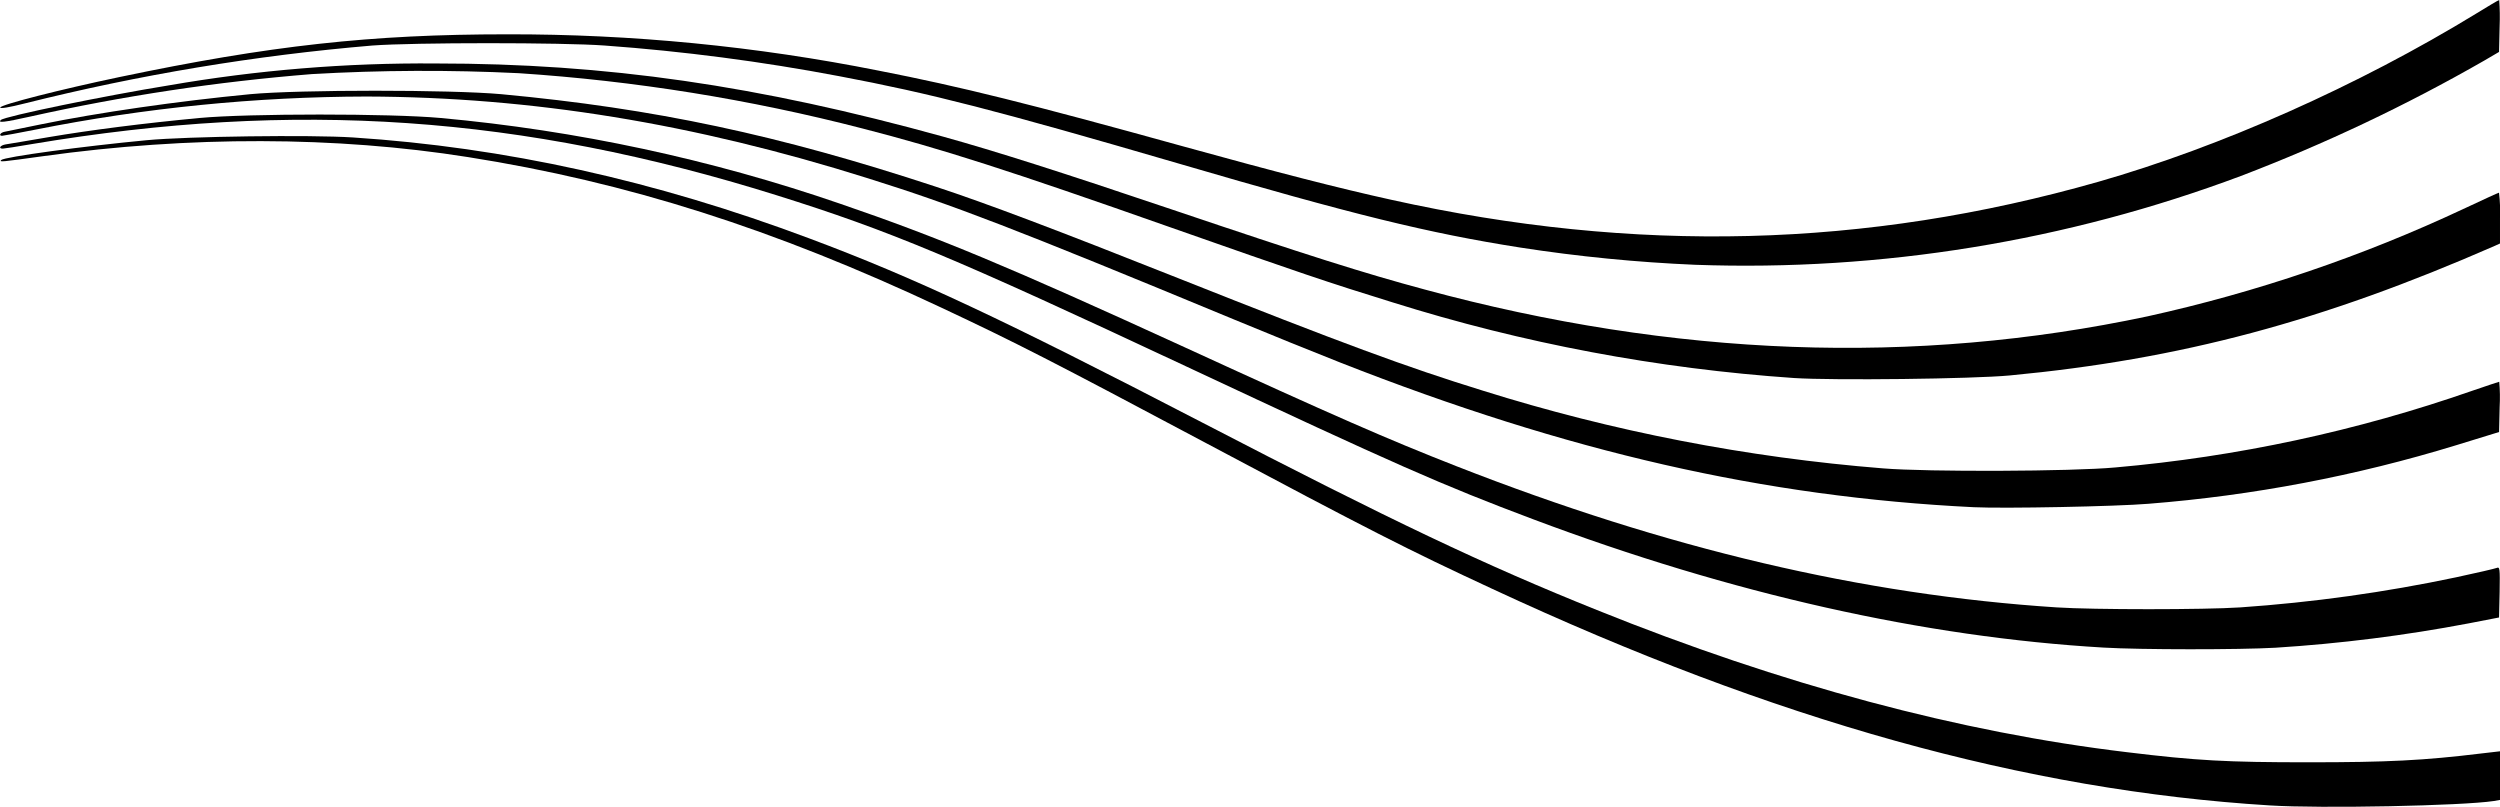
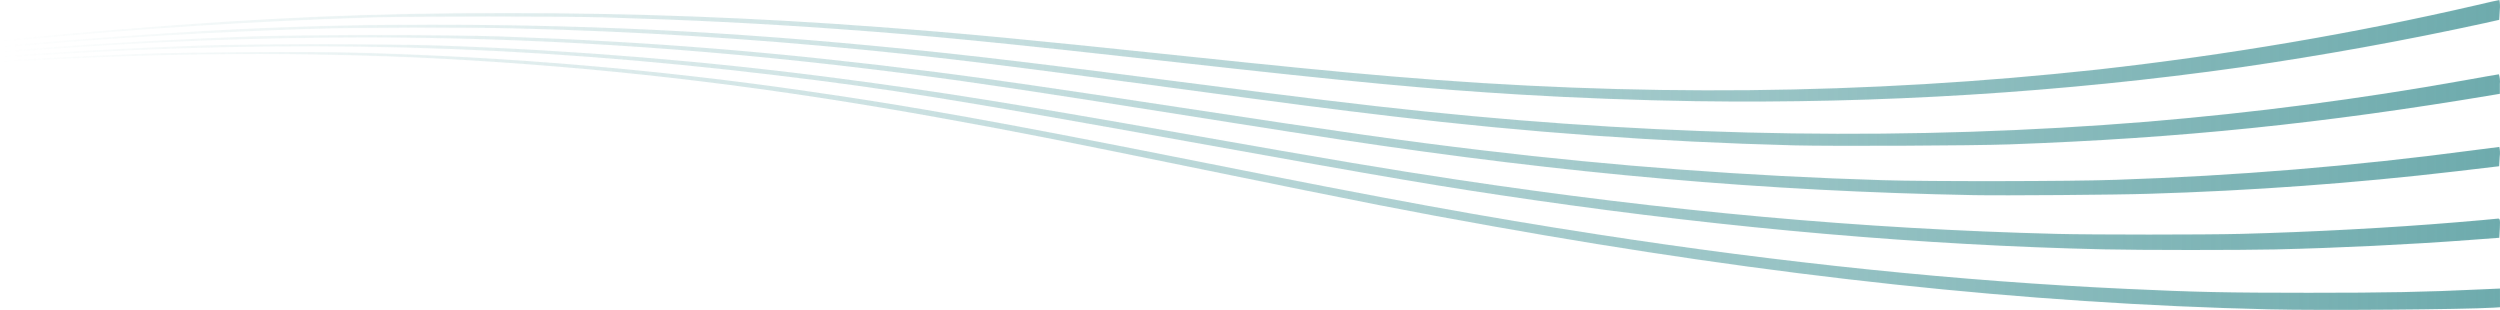
- <svg xmlns="http://www.w3.org/2000/svg" width="100%" height="100%" preserveAspectRatio="none" viewBox="0 0 400 129.09">
-   <path d="M363.231-420.575c-39.059-2.408-79.118-13.594-124.363-34.646-13.374-6.2-19.811-9.484-45.777-23.313-24.779-13.183-30.4-16.06-42.34-21.668-26.841-12.625-50.277-20.083-75.774-24.105-21.123-3.347-44.527-3.406-67.962-.147-6.781.94-7.062.969-6.718.617.5-.5,13.03-2.2,23.279-3.171,6.593-.617,26.091-.881,33-.44,24.31,1.586,48.277,6.87,73.087,16.178,16.717,6.254,30.81,12.86,62.65,29.361,30.622,15.884,45.371,22.872,63.275,30.066,29.653,11.95,58.057,19.554,84.836,22.755,11.093,1.351,15.936,1.615,29.06,1.615,12.624,0,18.436-.294,27.591-1.409l3.031-.352v7.781l-1,.176C394.1-420.516,371.48-420.046,363.231-420.575Z" transform="translate(-0.102 549.44)" />
-   <path d="M336.482-356.527c-28.685-1.674-59.525-8.6-91.241-20.523-14.686-5.52-21.873-8.691-55.526-24.458-37.215-17.44-47.4-21.7-65.556-27.394-40.808-12.772-76.992-15.268-119.113-8.192-2.375.411-4.5.734-4.687.734-.781,0-.406-.529.437-.675.5-.059,3.625-.617,6.968-1.174,6.562-1.116,15.28-2.231,24.06-3.054,7.874-.734,30.559-.734,38.59,0a272.341,272.341,0,0,1,63.9,13.712c15.936,5.461,26.841,10.012,55.307,23.048,23.529,10.8,32.4,14.68,43.277,18.938,33.809,13.242,64.994,20.582,96.084,22.608,5.874.382,23.56.382,29.372,0a251,251,0,0,0,34.528-4.815c3.281-.7,6.187-1.38,6.5-1.5.5-.206.531.059.469,3.846l-.094,4.081-4.843.94a249.6,249.6,0,0,1-30.934,3.9C358.168-356.175,342.419-356.175,336.482-356.527Z" transform="translate(0.089 460.141)" />
-   <path d="M315.7-298.014c-33.528-1.644-64.869-8.808-101.334-23.136-4.25-1.674-11.936-4.786-17.092-6.929-35.153-14.563-44.714-18.233-58.463-22.549-27.966-8.808-53.838-13.007-80.273-13.095a274.178,274.178,0,0,0-52.9,5.285c-2.812.558-5.249,1-5.406,1-.594,0-.25-.529.406-.646.406-.088,3.031-.617,5.874-1.2,9.03-1.85,21.779-3.7,33.434-4.815,7.874-.734,32.028-.734,40.152,0,24.529,2.29,44.308,6.489,69.524,14.8,8.124,2.672,19.373,6.929,38.746,14.622,26.247,10.423,36.653,14.269,48.745,18a291.375,291.375,0,0,0,64.056,12.449c7.093.587,30.278.5,37.184-.147a235.685,235.685,0,0,0,57.119-12.273c2.312-.793,4.25-1.439,4.312-1.439a28.231,28.231,0,0,1,.063,4.022l-.094,4.022-6.874,2.114a229.529,229.529,0,0,1-49.214,9.366C338.506-298.131,320.57-297.779,315.7-298.014Z" transform="translate(0.097 379.167)" />
-   <path d="M286.9-244.357a277.4,277.4,0,0,1-64.212-12.1c-10.093-3.112-15.342-4.9-35.309-11.921-26.06-9.19-36.965-12.684-49.557-15.914a297.767,297.767,0,0,0-54.963-8.838,310.983,310.983,0,0,0-33.121.147,327,327,0,0,0-45.12,6.812c-4.093.91-5.187,1.028-4.624.529.625-.587,16.592-3.876,26.935-5.549a238.8,238.8,0,0,1,42.652-3.494c27.247,0,51.526,3.494,81.21,11.715,8.343,2.32,18.592,5.579,36.434,11.6,21.9,7.4,30.9,10.247,40.621,12.86,39.9,10.8,78.3,12.214,115.612,4.287A241.691,241.691,0,0,0,393.986-271.4c3.062-1.439,5.624-2.613,5.718-2.613a25.388,25.388,0,0,1,.156,4.052v4.081l-.844.382c-27.56,12.067-50.245,18.145-77.585,20.729C315.526-244.21,293.122-243.946,286.9-244.357Z" transform="translate(0.139 304.84)" />
-   <path d="M271.224-190.508a253.434,253.434,0,0,1-28.029-2.76c-14.749-2.32-26.591-5.226-54.776-13.477-28.966-8.456-39.59-11.187-54.214-13.946a329.138,329.138,0,0,0-37.5-4.9c-6.718-.5-30.528-.5-37.184,0A349.582,349.582,0,0,0,4-216.346c-2.656.675-4,.881-4,.675,0-.44,9.687-2.907,19.061-4.874,24.091-5.05,40.277-6.841,62.025-6.841a300.978,300.978,0,0,1,59.463,5.813c13.217,2.584,24.06,5.285,48.964,12.185,14.655,4.052,24.56,6.606,33.091,8.485,39,8.661,75.868,7.722,113.052-2.877,19.623-5.608,41.621-15.385,60.494-26.924,1.937-1.2,3.593-2.173,3.687-2.173a37.6,37.6,0,0,1,.063,4.169l-.094,4.14-2.406,1.409a276.712,276.712,0,0,1-38.9,18.439A225.928,225.928,0,0,1,271.224-190.508Z" transform="translate(0.041 232.876)" />
+ <svg xmlns="http://www.w3.org/2000/svg" width="100%" height="100%" preserveAspectRatio="none" viewBox="0 0 1920 238" fill="none">
+   <g filter="url(#filter0_f_755_70)">
+     <path d="M1742.96 237.585C1555.43 233.143 1363.1 212.505 1145.87 173.664C1081.66 162.226 1050.76 156.167 926.088 130.653C807.118 106.331 780.115 101.021 722.805 90.674C593.935 67.382 481.417 53.622 358.999 46.199C257.584 40.024 145.215 39.916 32.7 45.928C0.146 47.663 -1.204 47.716 0.446 47.067C2.846 46.144 63.007 43.008 112.215 41.216C143.868 40.078 237.485 39.591 270.63 40.404C389.143 43.463 506.755 53.467 621.532 70.252C701.796 81.791 769.455 93.978 922.329 124.422C1069.35 153.728 1140.15 166.62 1226.13 179.893C1368.5 201.94 1504.87 215.971 1633.44 221.875C1686.69 224.368 1709.95 224.855 1772.96 224.855C1833.57 224.855 1861.47 224.312 1905.43 222.255L1920 221.604V235.96L1915.2 236.284C1891.19 237.692 1782.57 238.559 1742.96 237.585Z" fill="url(#paint0_linear_755_70)" />
+   </g>
+   <g filter="url(#filter1_f_755_70)">
+     <path d="M1615.67 191.501C1477.97 188.41 1329.91 175.619 1177.65 153.599C1107.15 143.405 1072.65 137.55 911.091 108.432C732.434 76.224 683.53 68.359 596.378 57.844C400.468 34.258 226.768 29.648 24.551 42.715C13.15 43.474 2.949 44.071 2.051 44.071C-1.698 44.071 0.101 43.094 4.15 42.825C6.549 42.715 21.552 41.685 37.603 40.656C69.106 38.596 110.958 36.536 153.106 35.017C190.909 33.661 299.812 33.661 338.364 35.017C441.713 38.593 544.335 47.063 645.127 60.339C721.63 70.424 773.982 78.828 910.639 102.903C1023.59 122.848 1066.2 130.015 1118.4 137.876C1280.71 162.331 1430.41 175.885 1579.67 179.627C1607.87 180.332 1692.77 180.332 1720.68 179.627C1774.68 178.218 1836.03 174.964 1886.43 170.735C1902.18 169.442 1916.13 168.186 1917.64 167.965C1920.03 167.584 1920.19 168.074 1919.89 175.067L1919.45 182.609L1896.2 184.345C1849.84 187.815 1795.84 190.417 1747.69 191.557C1719.79 192.157 1644.17 192.157 1615.67 191.501Z" fill="url(#paint1_linear_755_70)" />
+   </g>
+   <g filter="url(#filter2_f_755_70)">
+     <path d="M1515.84 149.862C1354.9 146.831 1204.45 133.623 1029.4 107.206C1009 104.12 972.103 98.382 947.354 94.431C778.608 67.583 732.707 60.817 666.709 52.86C532.46 36.621 408.262 28.88 281.365 28.708C196.422 28.777 111.582 32.032 27.42 38.452C13.92 39.48 2.218 40.295 1.469 40.295C-1.382 40.295 0.268 39.32 3.42 39.104C5.37 38.942 17.969 37.967 31.62 36.892C74.971 33.481 136.167 30.07 192.117 28.015C229.917 26.662 345.865 26.662 384.863 28.015C502.613 32.237 597.56 39.978 718.606 55.3C757.604 60.227 811.604 68.075 904.604 82.258C1030.6 101.474 1080.55 108.566 1138.6 115.443C1239.86 127.587 1342.67 135.258 1446.09 138.385C1480.13 139.467 1591.43 139.307 1624.58 138.114C1716.99 135.059 1808.74 127.488 1898.79 115.487C1909.89 114.025 1919.19 112.84 1919.49 112.84C1920.05 115.3 1920.15 117.785 1919.79 120.257L1919.34 127.672L1886.34 131.569C1808.5 140.69 1729.52 146.462 1650.1 148.837C1625.34 149.644 1539.24 150.295 1515.84 149.862Z" fill="url(#paint2_linear_755_70)" />
+   </g>
+   <g filter="url(#filter3_f_755_70)">
+     <path d="M1377.74 111.632C1274.08 108.962 1170.99 101.515 1069.53 89.365C1021.09 83.638 995.898 80.347 900.062 67.427C774.981 50.515 722.64 44.085 662.201 38.141C574.993 29.524 486.87 24.091 398.393 21.876C361.649 20.849 273.765 21.012 239.419 22.147C162.783 24.633 90.938 28.739 22.855 34.683C3.209 36.358 -2.04 36.575 0.659 35.656C3.658 34.576 80.294 28.523 129.936 25.445C197.871 20.946 266.241 18.799 334.652 19.015C465.431 19.015 581.962 25.445 724.438 40.574C764.482 44.843 813.672 50.84 899.316 61.921C1004.45 75.538 1047.64 80.778 1094.28 85.586C1285.8 105.461 1470.12 108.063 1649.2 93.476C1731.43 86.587 1812.53 76.017 1891.71 61.867C1906.4 59.219 1918.7 57.06 1919.15 57.06C1919.91 59.522 1920.16 62.024 1919.9 64.517V72.027L1915.85 72.73C1783.57 94.937 1674.69 106.122 1543.46 110.877C1515.11 111.902 1407.58 112.388 1377.74 111.632Z" fill="url(#paint3_linear_755_70)" />
+   </g>
+   <g filter="url(#filter4_f_755_70)">
+     <path d="M1302.12 77.71C1260.41 77.118 1208.21 75.125 1167.55 72.647C1096.75 68.392 1039.89 63.061 904.579 47.926C765.518 32.416 714.511 27.406 644.307 22.344C581.901 17.873 529.696 15.289 464.291 13.355C432.038 12.438 317.728 12.438 285.776 13.355C196.416 16.229 107.416 21.893 19.2 30.321C6.448 31.559 -2.18469e-05 31.937 -2.18469e-05 31.559C-2.18469e-05 30.752 46.506 26.227 91.51 22.619C207.17 13.355 284.878 10.07 389.288 10.07C484.77 9.986 580.149 13.549 674.751 20.735C738.206 25.475 790.256 30.429 909.823 43.086C980.179 50.518 1027.73 55.203 1068.69 58.65C1255.91 74.538 1432.92 72.814 1611.44 53.373C1710.9 42.203 1808.17 25.663 1901.85 3.986C1911.15 1.785 1919.1 -8.84727e-07 1919.55 -8.84727e-07C1920.02 2.54 1920.12 5.098 1919.85 7.647L1919.4 15.241L1907.85 17.826C1846.86 31.143 1784.5 42.437 1721.11 51.65C1584.26 70.985 1443.27 79.754 1302.12 77.71V77.71Z" fill="url(#paint4_linear_755_70)" />
+   </g>
+   <defs>
+     <filter id="filter0_f_755_70" x="-1" y="39" width="1922" height="200" filterUnits="userSpaceOnUse" color-interpolation-filters="sRGB">
+       <feFlood flood-opacity="0" result="BackgroundImageFix" />
+       <feBlend mode="normal" in="SourceGraphic" in2="BackgroundImageFix" result="shape" />
+       <feGaussianBlur stdDeviation="0.5" result="effect1_foregroundBlur_755_70" />
+     </filter>
+     <filter id="filter1_f_755_70" x="-1" y="33" width="1922" height="160" filterUnits="userSpaceOnUse" color-interpolation-filters="sRGB">
+       <feFlood flood-opacity="0" result="BackgroundImageFix" />
+       <feBlend mode="normal" in="SourceGraphic" in2="BackgroundImageFix" result="shape" />
+       <feGaussianBlur stdDeviation="0.5" result="effect1_foregroundBlur_755_70" />
+     </filter>
+     <filter id="filter2_f_755_70" x="-1" y="26" width="1922" height="125" filterUnits="userSpaceOnUse" color-interpolation-filters="sRGB">
+       <feFlood flood-opacity="0" result="BackgroundImageFix" />
+       <feBlend mode="normal" in="SourceGraphic" in2="BackgroundImageFix" result="shape" />
+       <feGaussianBlur stdDeviation="0.5" result="effect1_foregroundBlur_755_70" />
+     </filter>
+     <filter id="filter3_f_755_70" x="-1" y="18" width="1922" height="95" filterUnits="userSpaceOnUse" color-interpolation-filters="sRGB">
+       <feFlood flood-opacity="0" result="BackgroundImageFix" />
+       <feBlend mode="normal" in="SourceGraphic" in2="BackgroundImageFix" result="shape" />
+       <feGaussianBlur stdDeviation="0.5" result="effect1_foregroundBlur_755_70" />
+     </filter>
+     <filter id="filter4_f_755_70" x="-1" y="-1" width="1922" height="80" filterUnits="userSpaceOnUse" color-interpolation-filters="sRGB">
+       <feFlood flood-opacity="0" result="BackgroundImageFix" />
+       <feBlend mode="normal" in="SourceGraphic" in2="BackgroundImageFix" result="shape" />
+       <feGaussianBlur stdDeviation="0.5" result="effect1_foregroundBlur_755_70" />
+     </filter>
+     <linearGradient id="paint0_linear_755_70" x1="1920.09" y1="82.903" x2="-0.331" y2="82.903" gradientUnits="userSpaceOnUse">
+       <stop stop-color="#6EABAD" />
+       <stop offset="1" stop-color="#6EABAD" stop-opacity="0" />
+     </linearGradient>
+     <linearGradient id="paint1_linear_755_70" x1="1920.23" y1="72.281" x2="-0.063" y2="72.281" gradientUnits="userSpaceOnUse">
+       <stop stop-color="#6EABAD" />
+       <stop offset="1" stop-color="#6EABAD" stop-opacity="0" />
+     </linearGradient>
+     <linearGradient id="paint2_linear_755_70" x1="1920.11" y1="150" x2="-0.066" y2="150" gradientUnits="userSpaceOnUse">
+       <stop stop-color="#6EABAD" />
+       <stop offset="1" stop-color="#6EABAD" stop-opacity="0" />
+     </linearGradient>
+     <linearGradient id="paint3_linear_755_70" x1="1920" y1="55.733" x2="-0" y2="55.733" gradientUnits="userSpaceOnUse">
+       <stop stop-color="#6EABAD" />
+       <stop offset="1" stop-color="#6EABAD" stop-opacity="0" />
+     </linearGradient>
+     <linearGradient id="paint4_linear_755_70" x1="1920.22" y1="15.425" x2="-0.108" y2="-0.16" gradientUnits="userSpaceOnUse">
+       <stop stop-color="#6EABAD" />
+       <stop offset="1" stop-color="#6EABAD" stop-opacity="0" />
+     </linearGradient>
+   </defs>
</svg>
